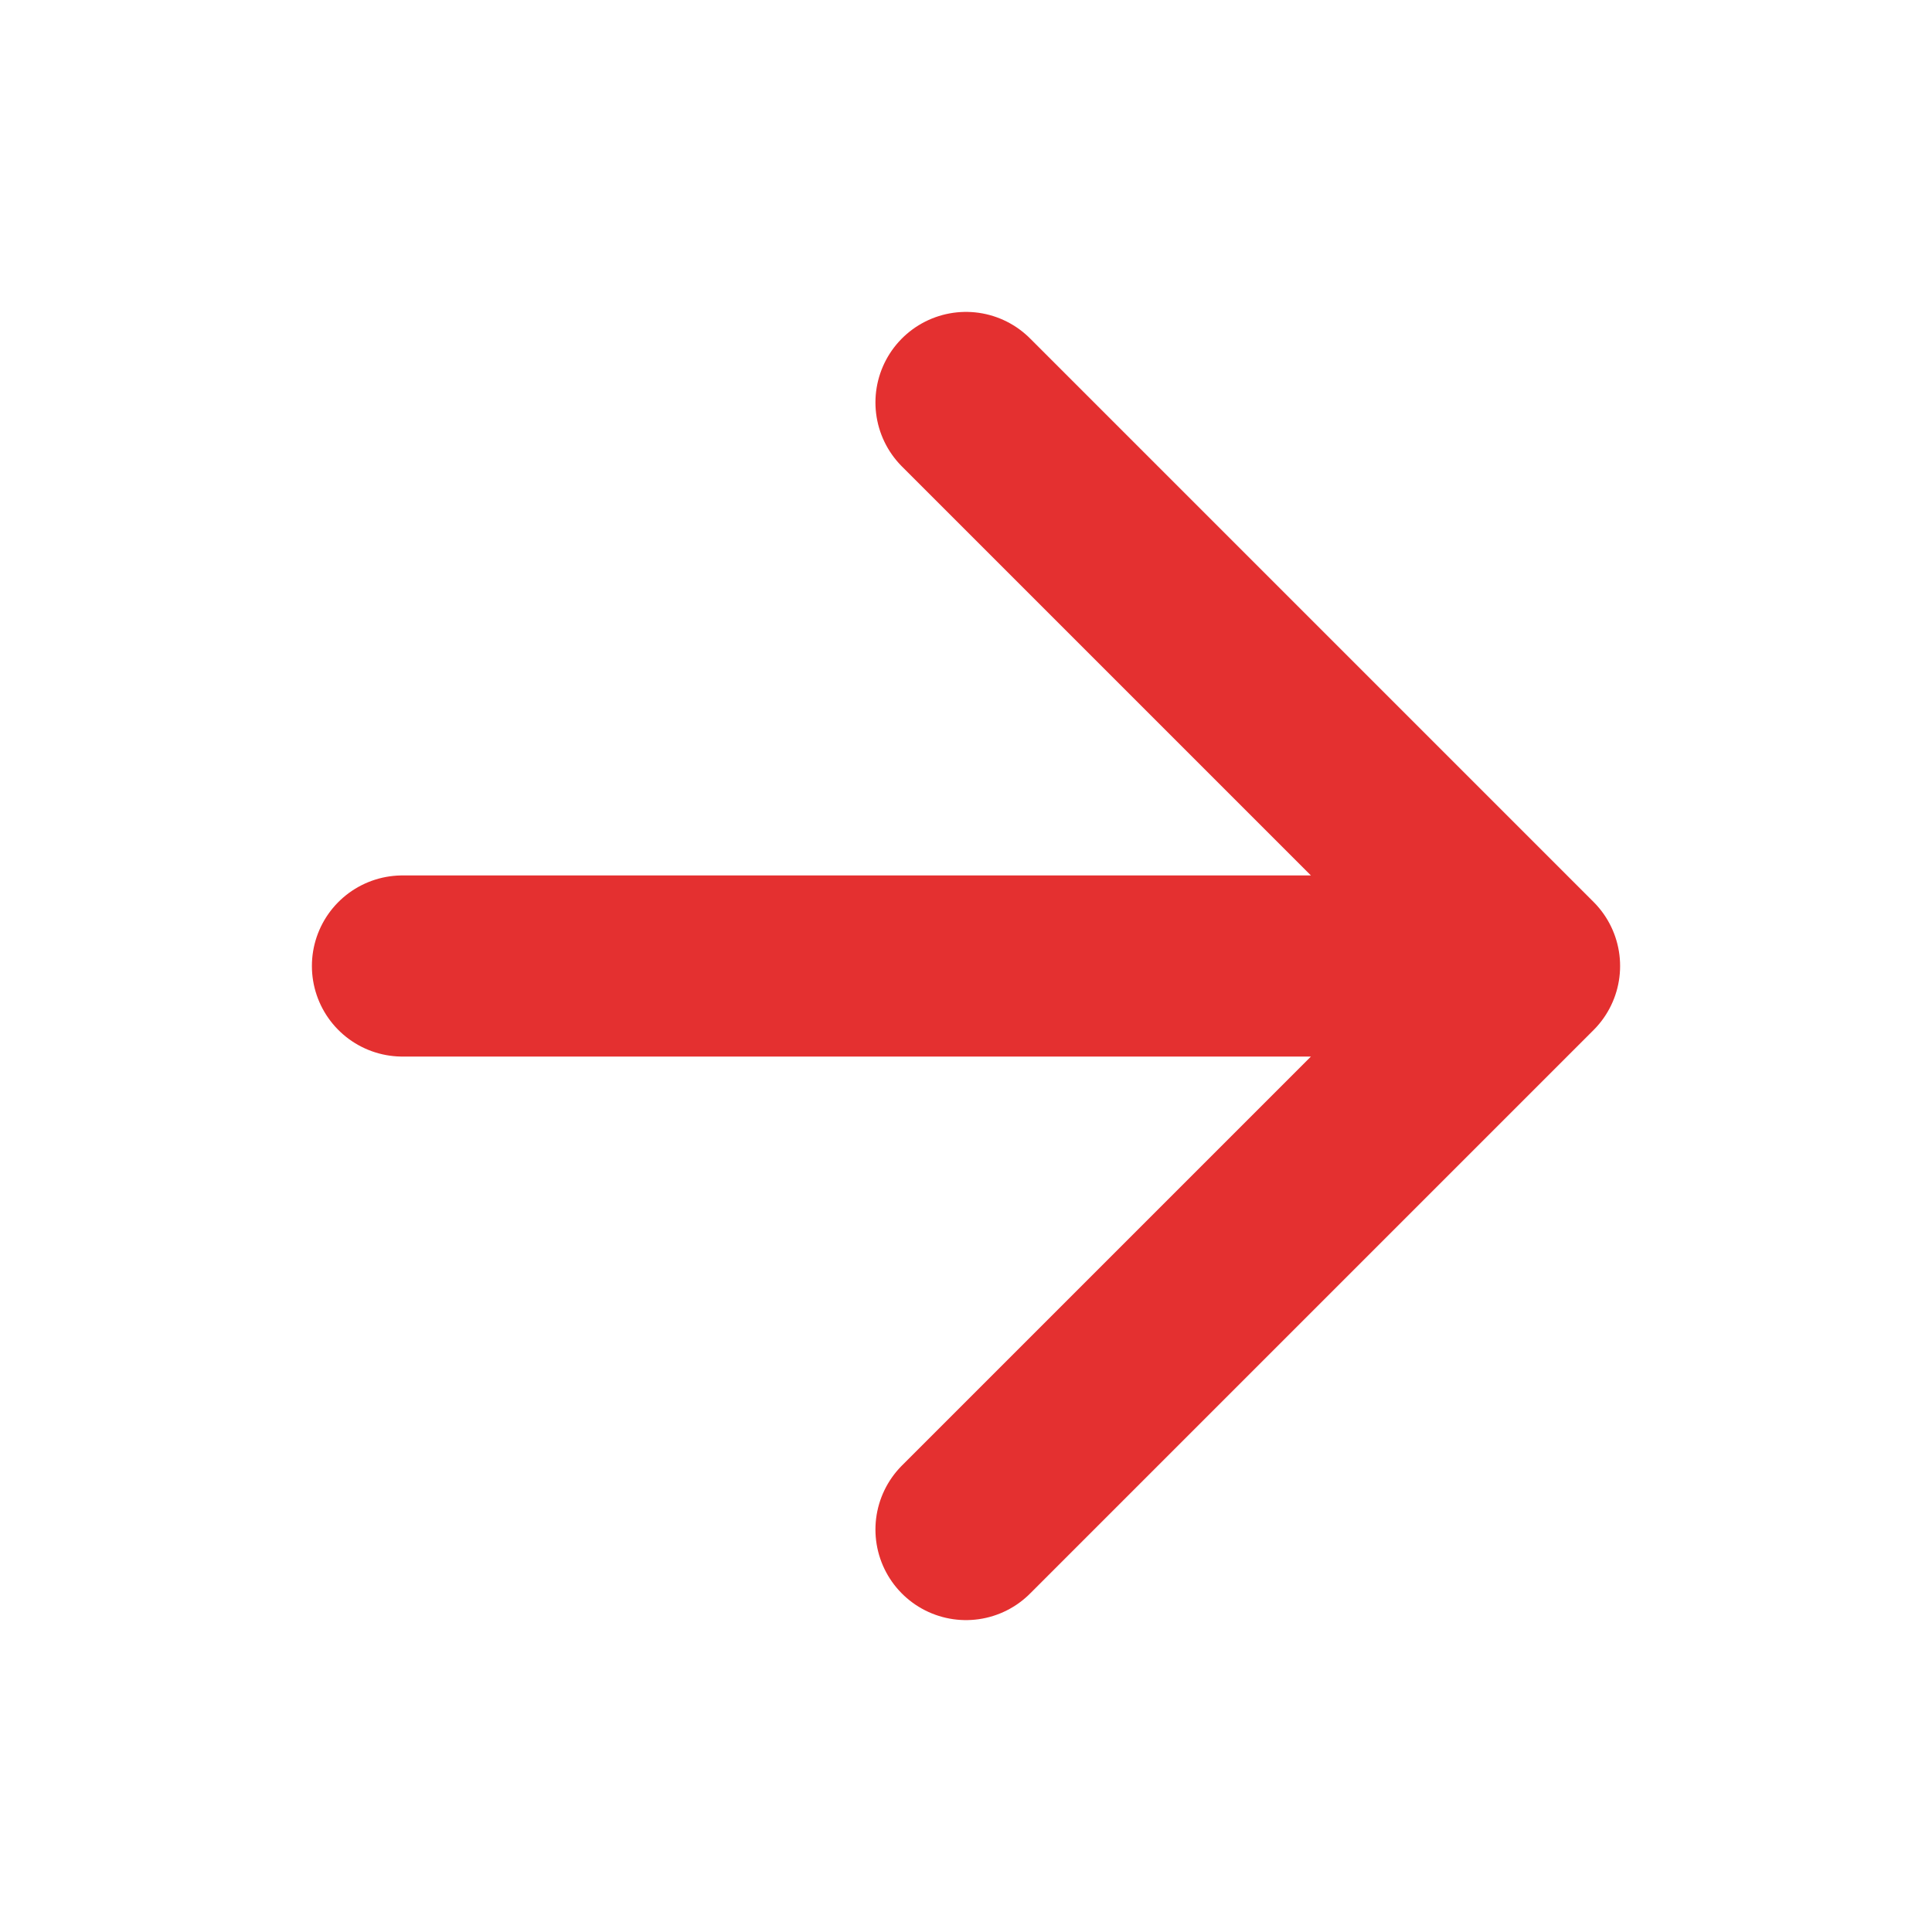
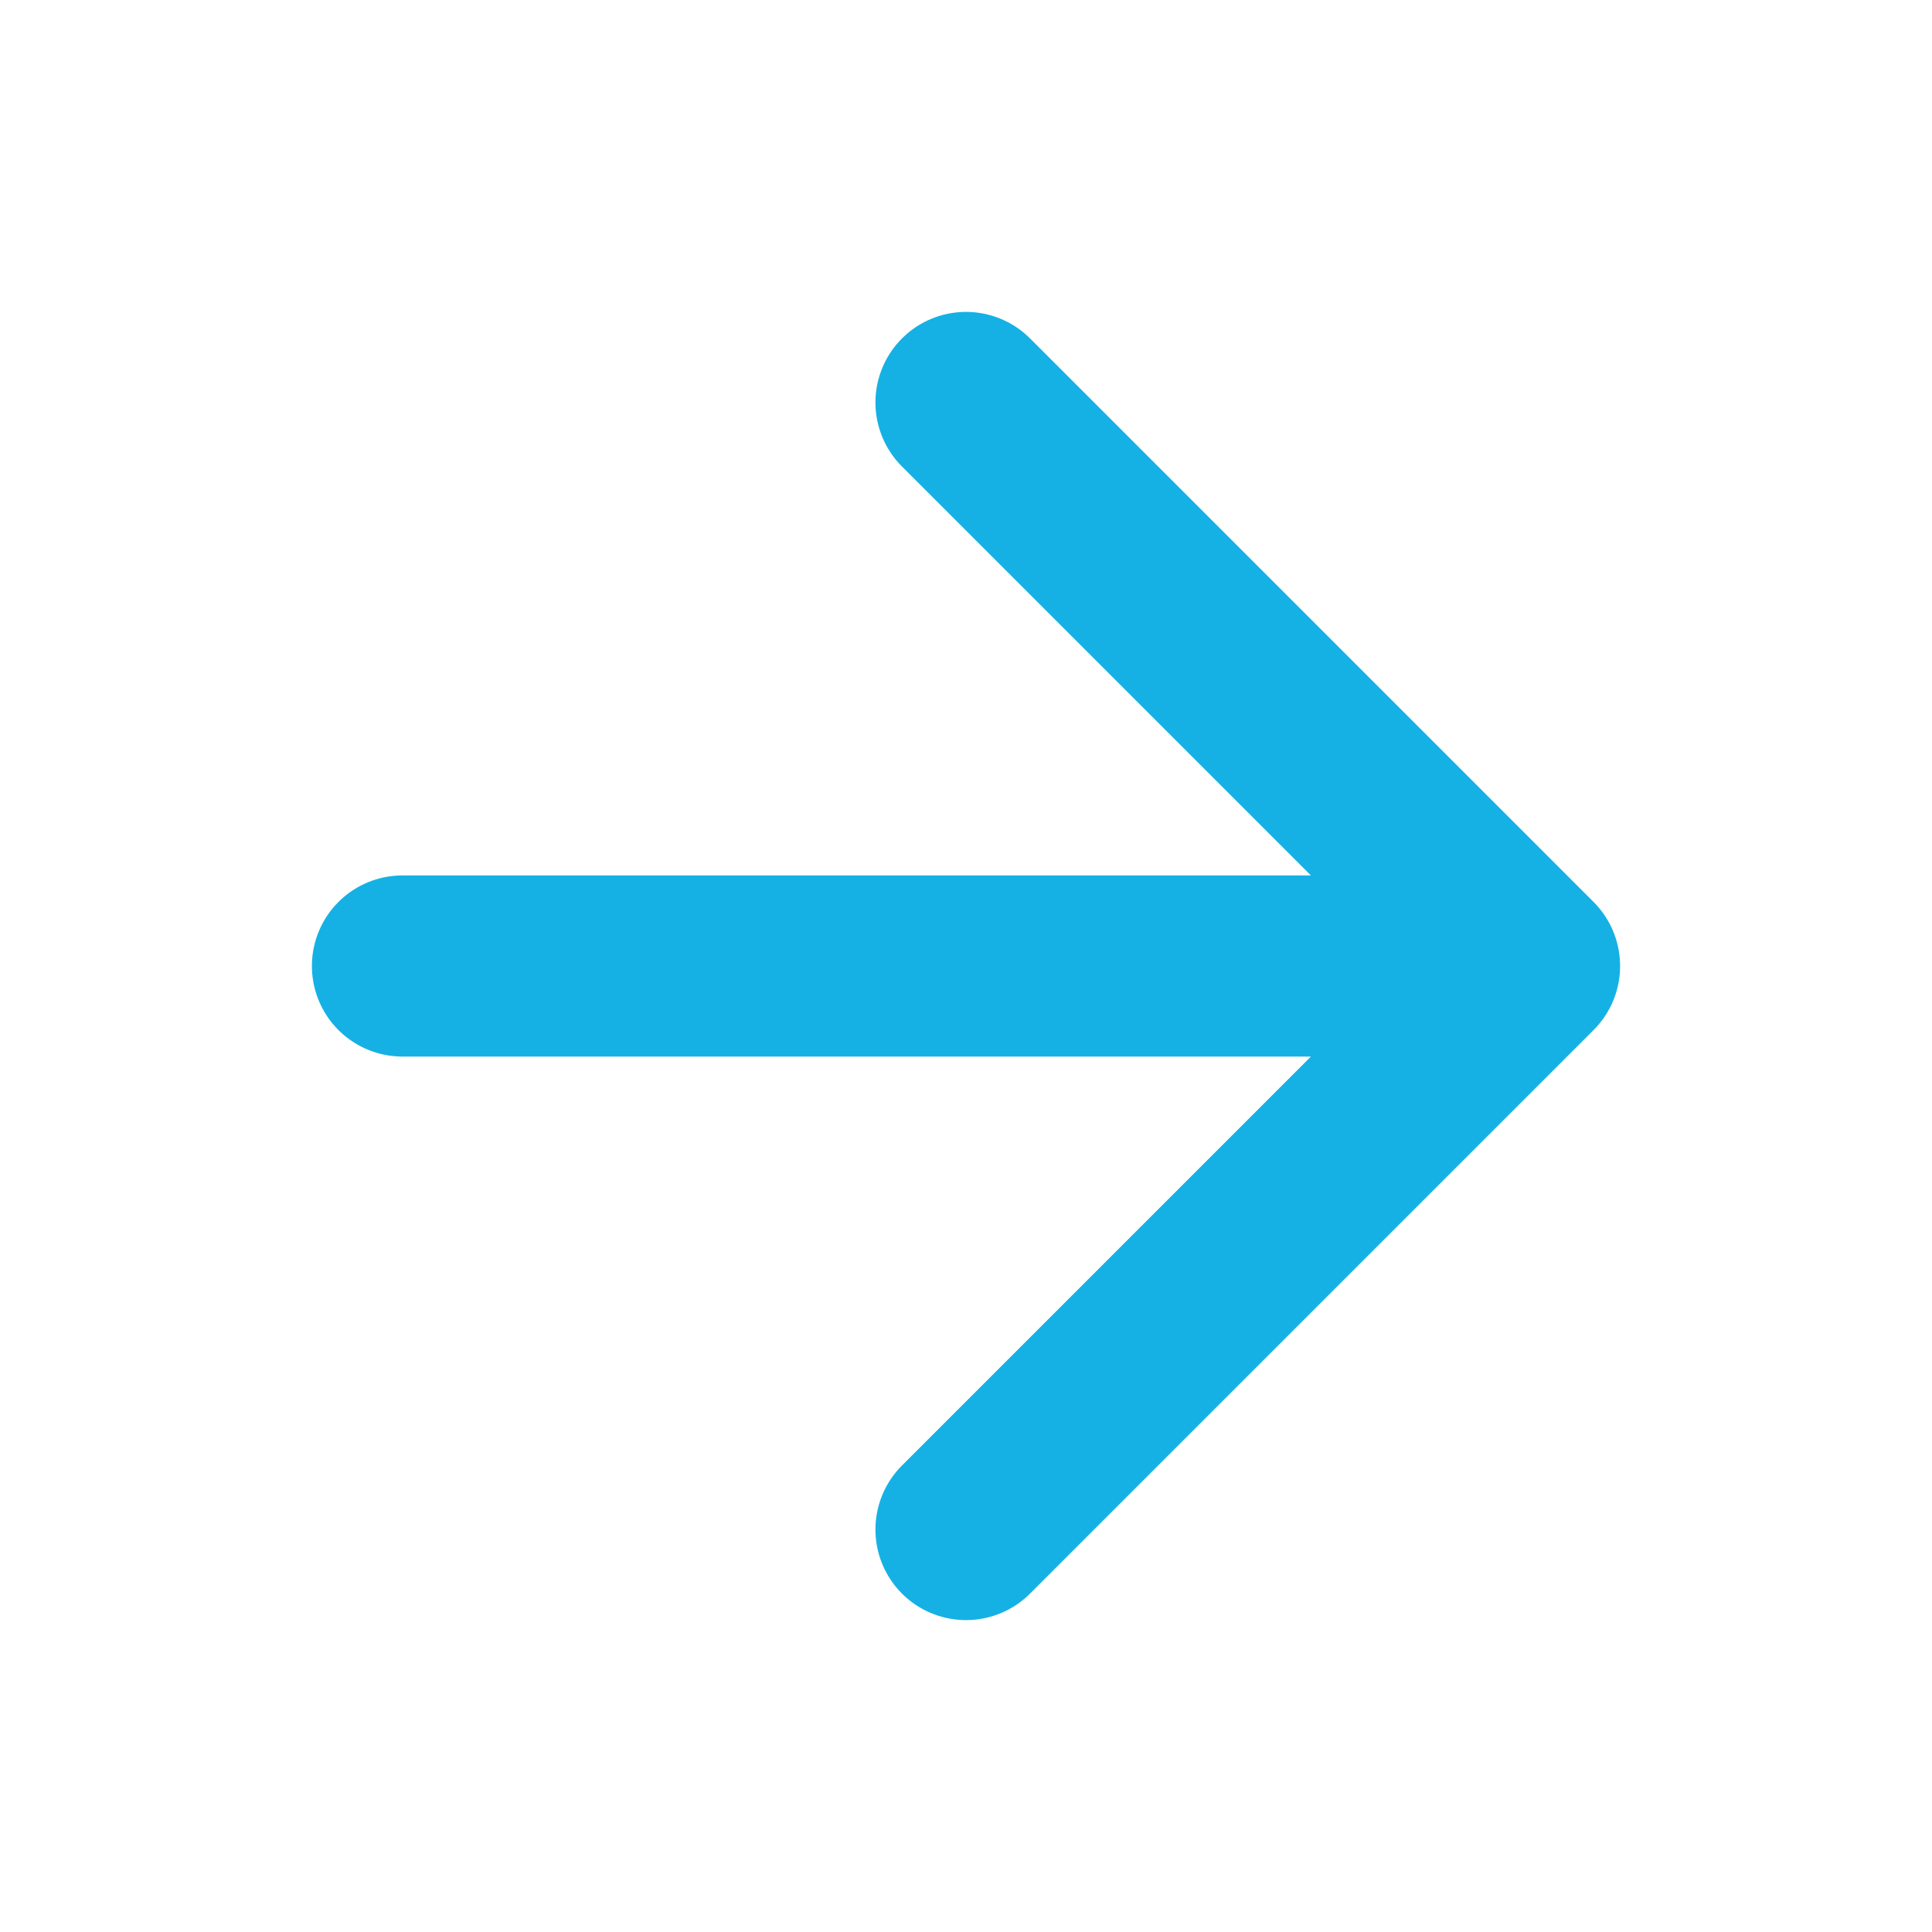
<svg xmlns="http://www.w3.org/2000/svg" width="16" height="16" viewBox="0 0 16 16" fill="none">
-   <path d="M3.333 8H12.667M12.667 8L8 3.333M12.667 8L8 12.667" stroke="#E43030" stroke-width="1.5" stroke-linecap="round" stroke-linejoin="round" />
+   <path d="M3.333 8H12.667M12.667 8L8 3.333M12.667 8L8 12.667" stroke="#15b1e5  " stroke-width="1.5" stroke-linecap="round" stroke-linejoin="round" />
</svg>
